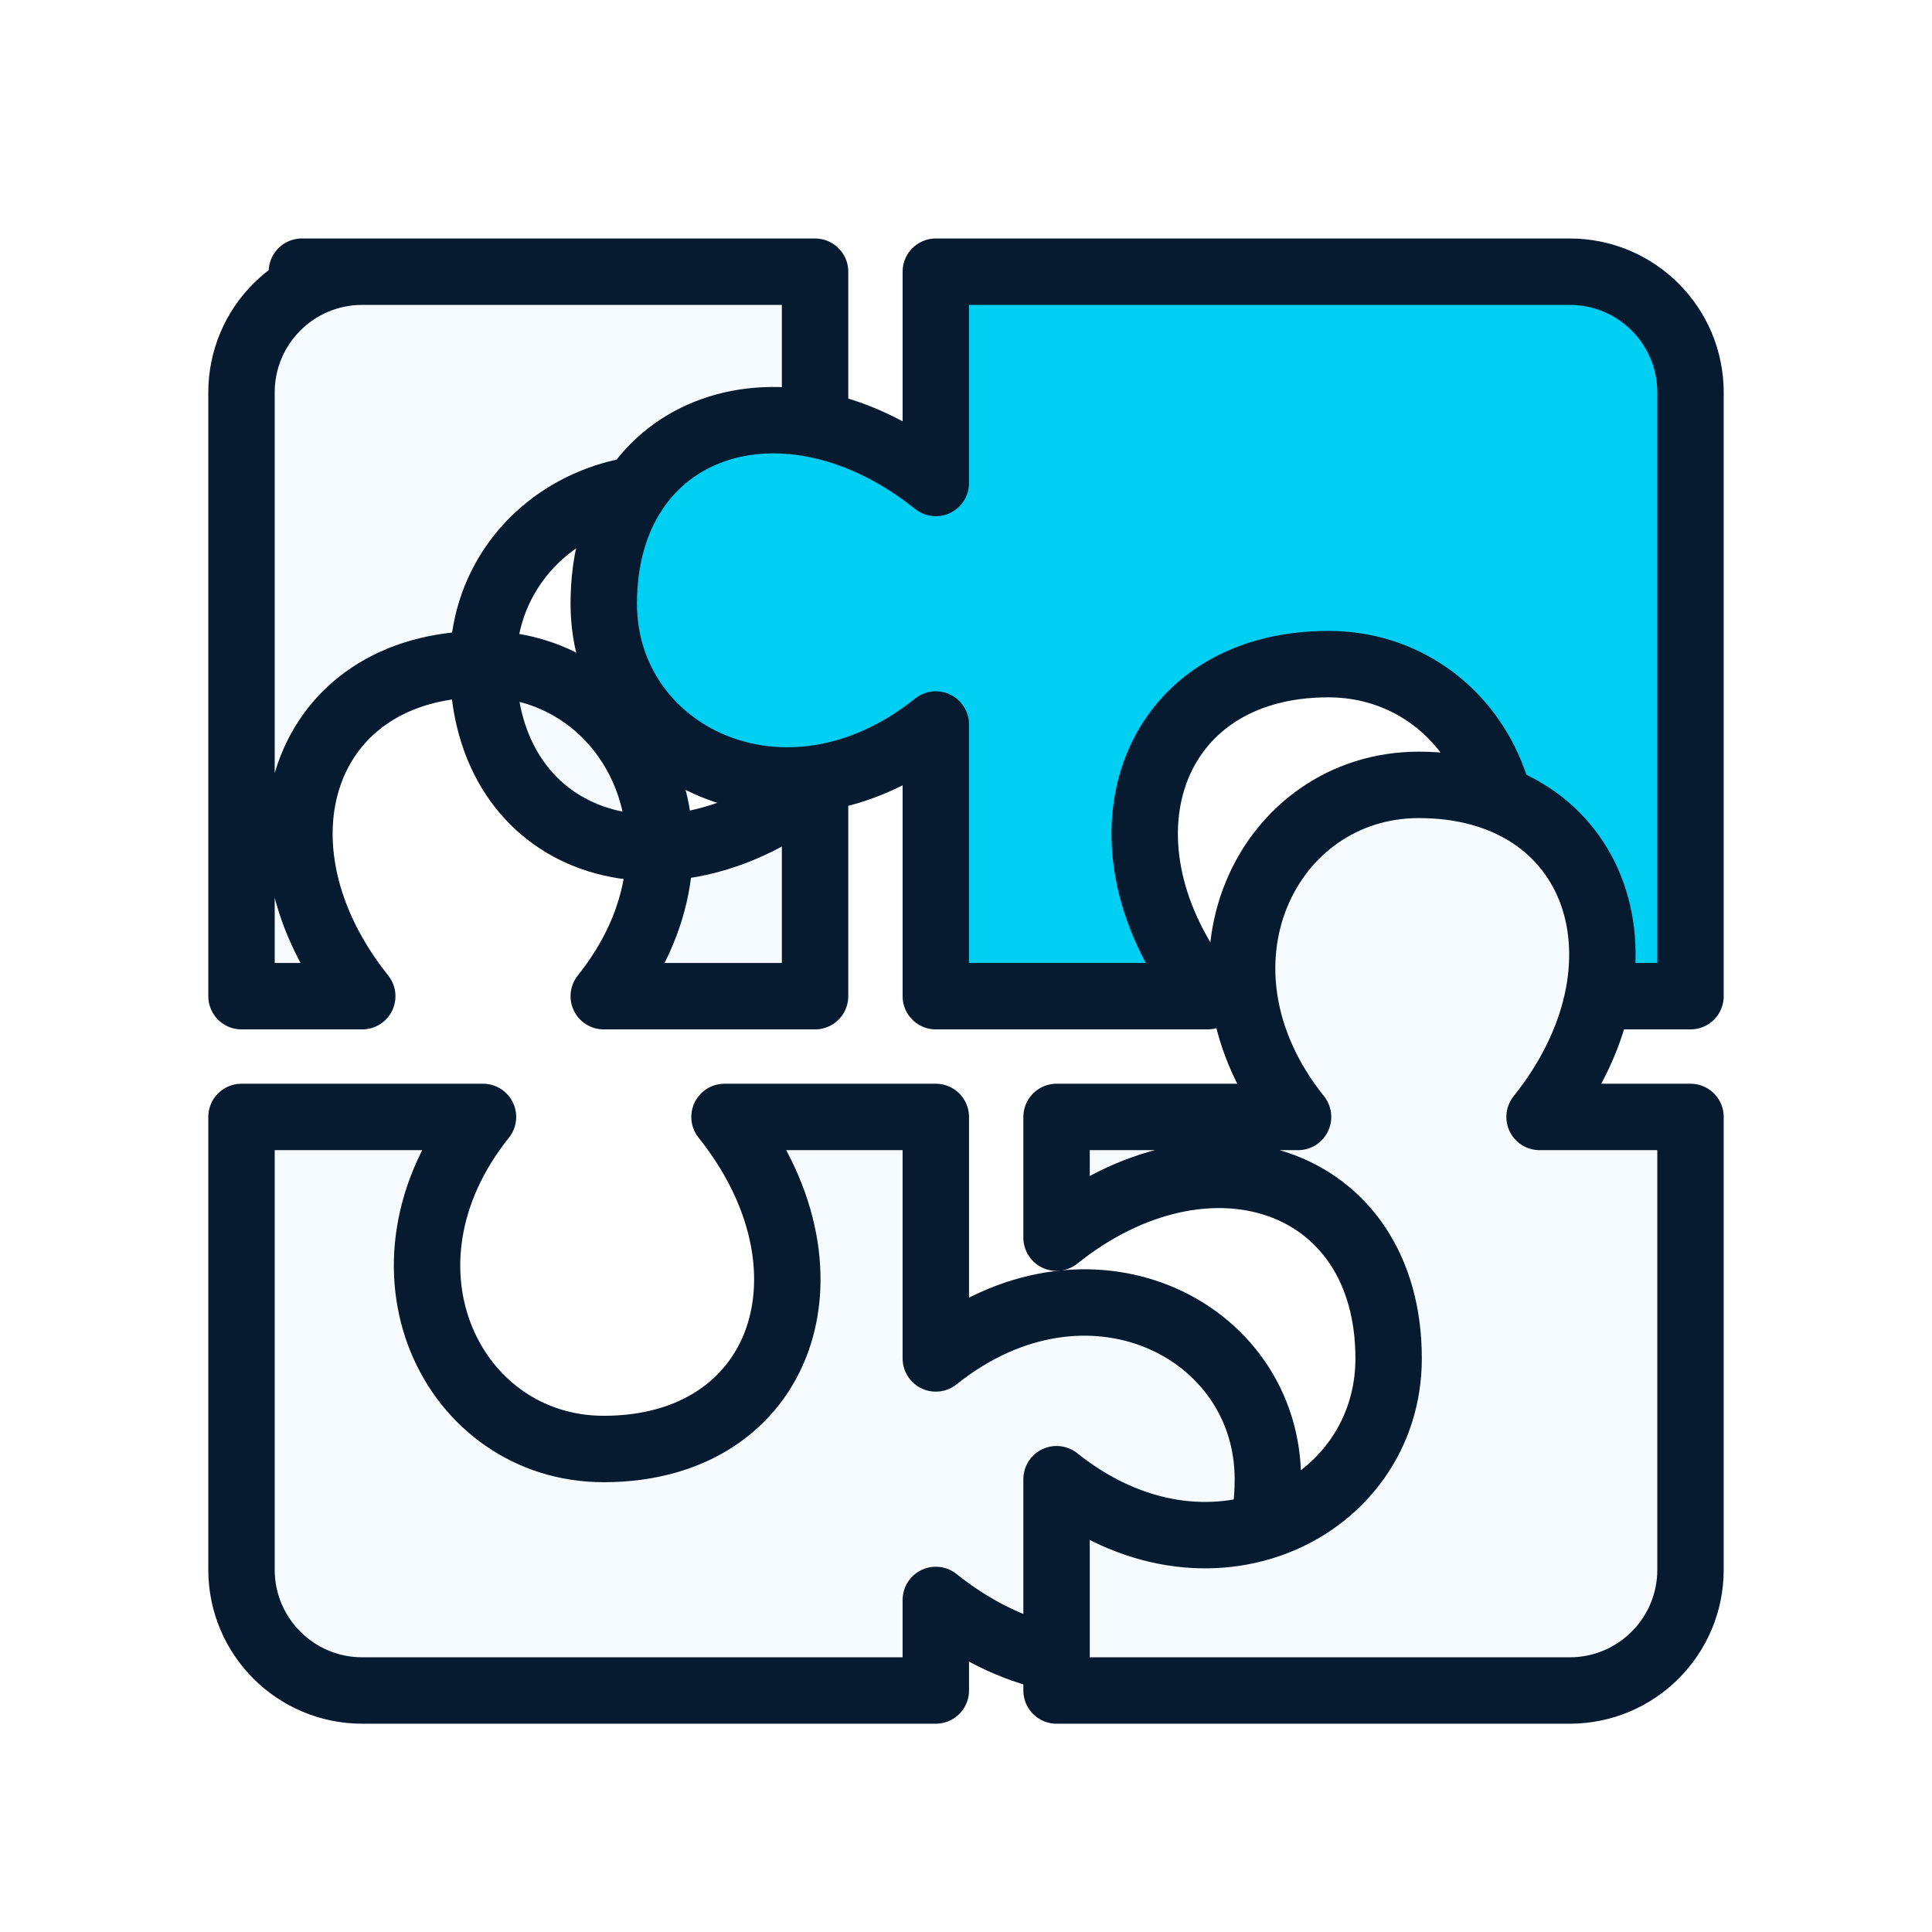
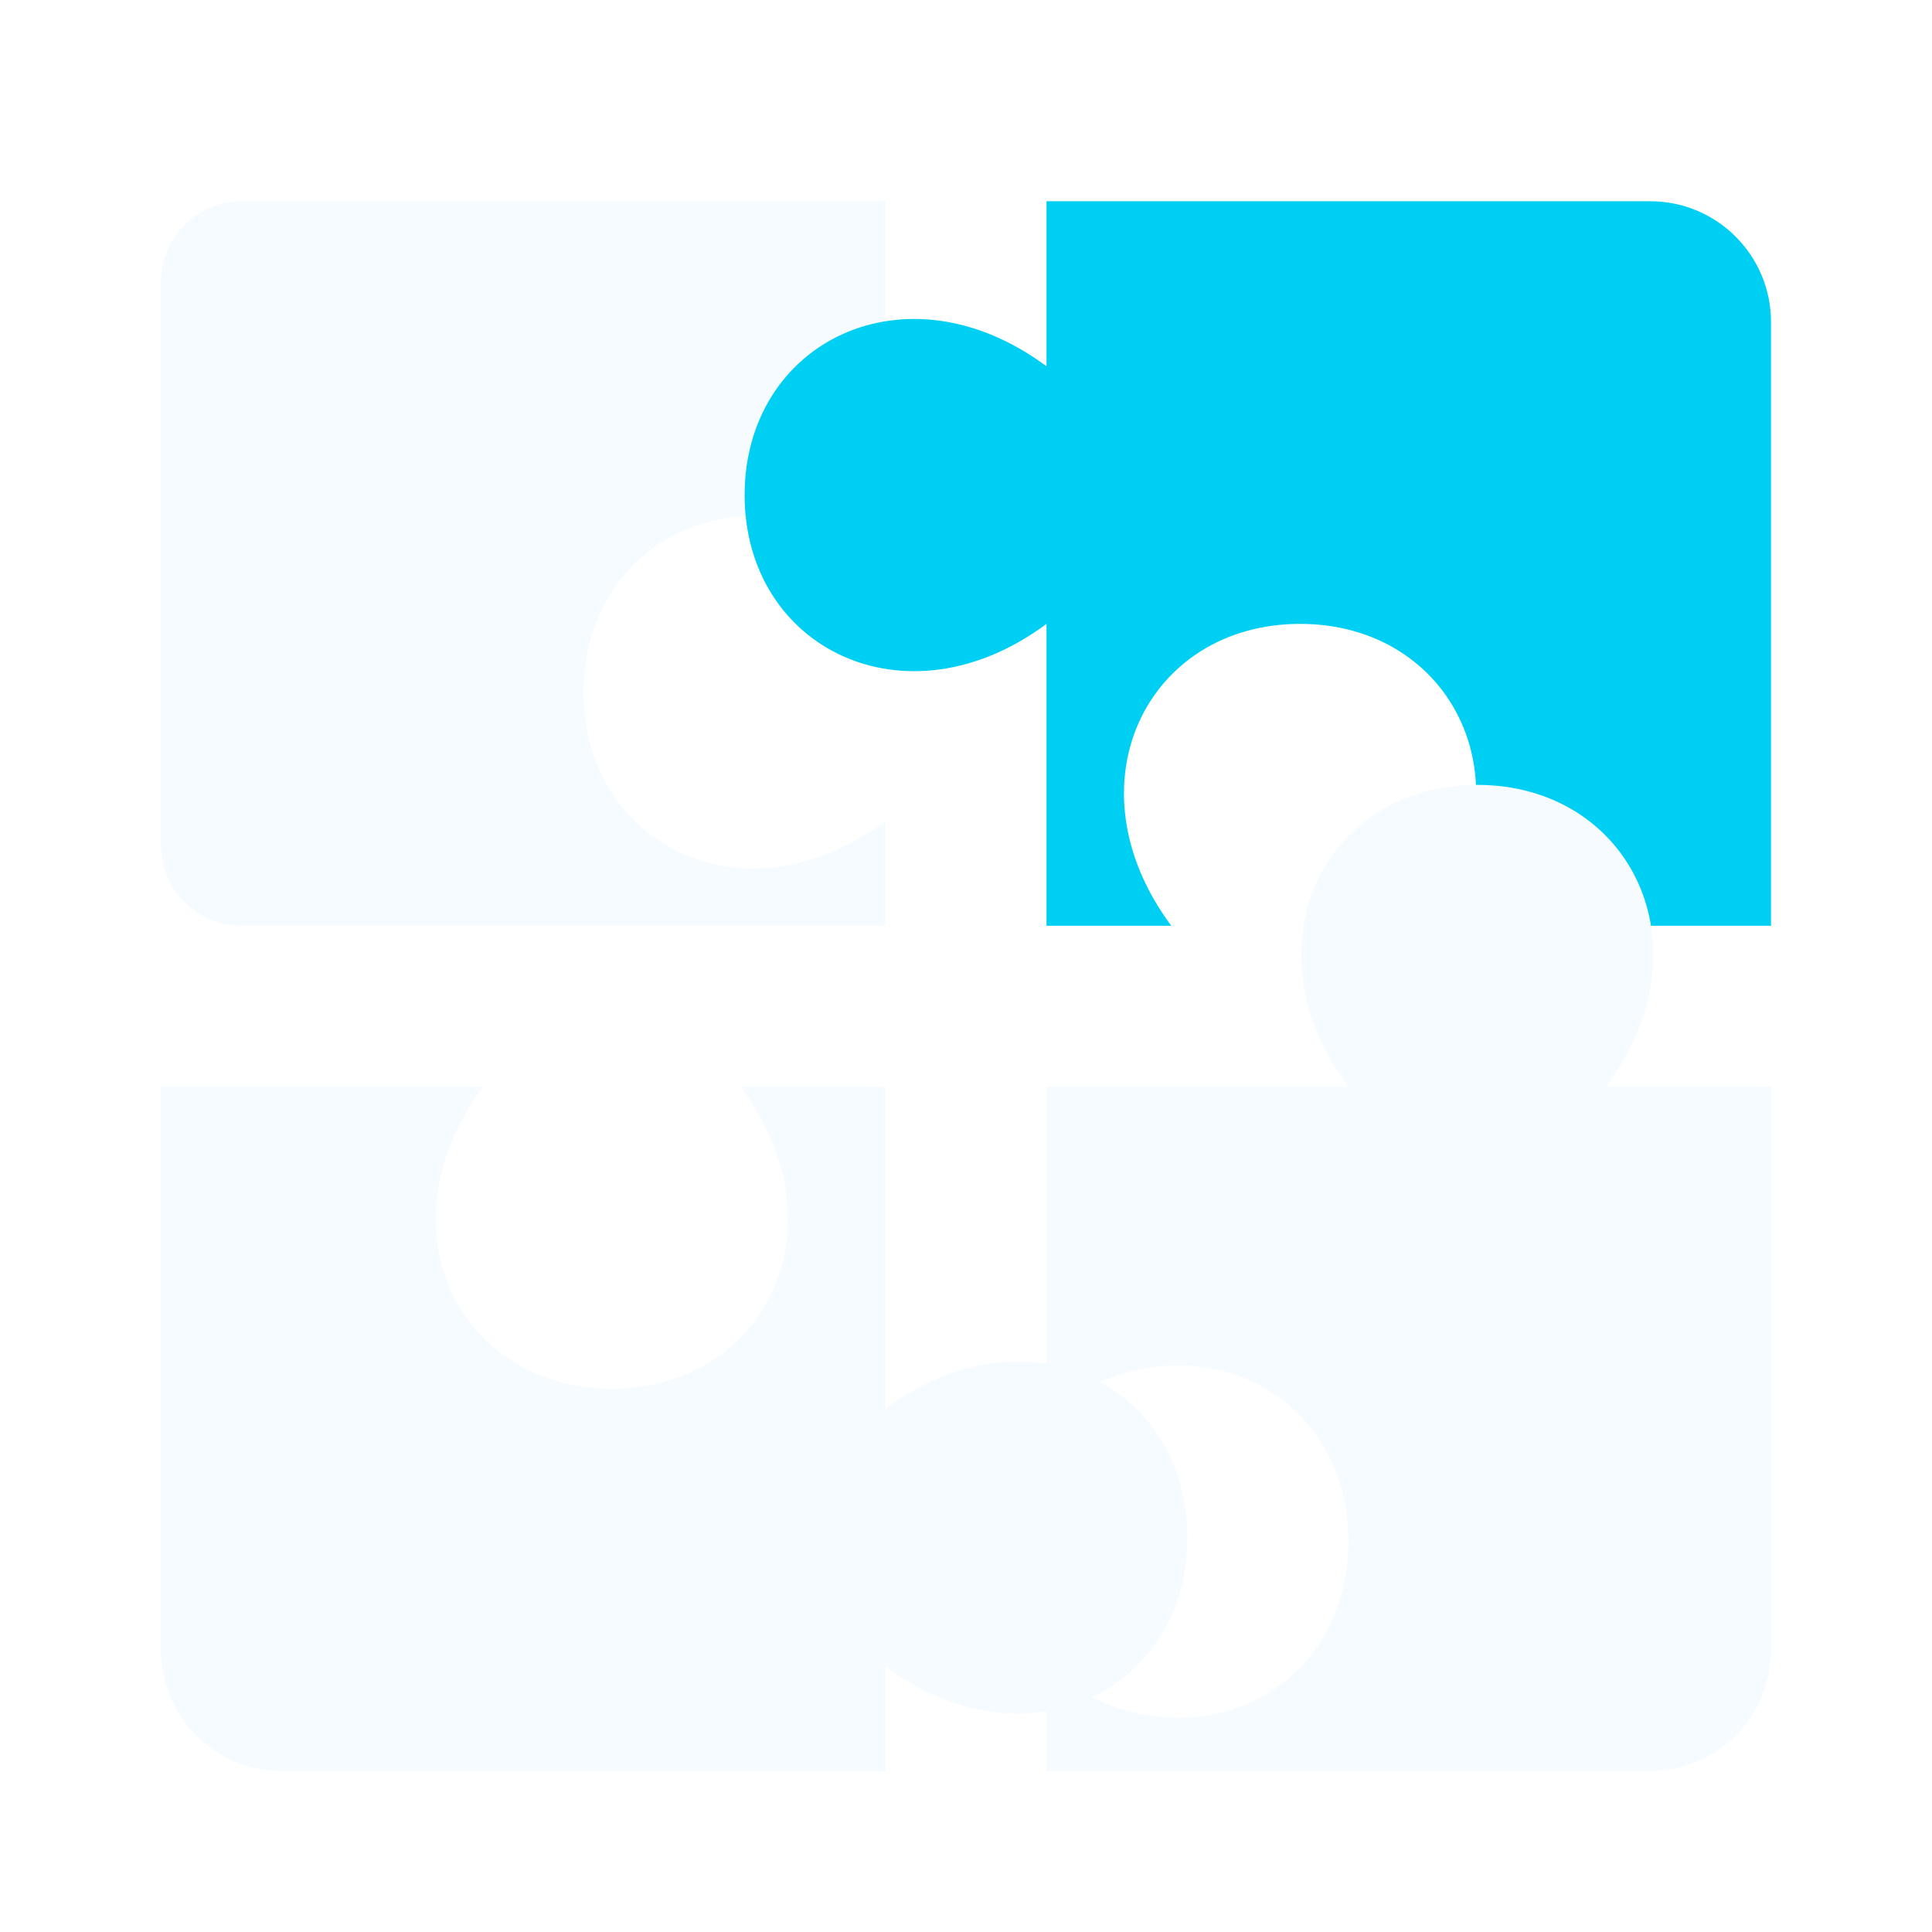
- <svg xmlns="http://www.w3.org/2000/svg" viewBox="0 0 64 64" role="img" aria-label="Four interlocking puzzle pieces, white and cyan">
-   <g stroke="#071B30" stroke-width="2.2" stroke-linejoin="round">
-     <path fill="#F5FBFF" d="M10 9h17v9c-5-4-11-1-11 4 0 6 6 8 11 4v7h-7c4-5 1-11-4-11-6 0-8 6-4 11H8V13a4 4 0 0 1 4-4Z" />
-     <path fill="#00CFF4" d="M31 9h21a4 4 0 0 1 4 4v20h-8c4-5 1-11-4-11-6 0-8 6-4 11h-9v-9c-5 4-11 1-11-4 0-6 6-8 11-4Z" />
-     <path fill="#F5FBFF" d="M8 37h8c-4 5-1 11 4 11 6 0 8-6 4-11h7v8c5-4 11-1 11 4 0 6-6 8-11 4v3H12a4 4 0 0 1-4-4Z" />
-     <path fill="#F5FBFF" d="M35 37h8c-4-5-1-11 4-11 6 0 8 6 4 11h5v15a4 4 0 0 1-4 4H35v-7c5 4 11 1 11-4 0-6-6-8-11-4Z" />
-   </g>
+ <svg xmlns="http://www.w3.org/2000/svg" viewBox="0 0 48 48" role="img" aria-label="Puzzle pieces">
+   <path fill="#F5FBFF" d="M6 5h16v9c-3.5-2.6-7.5-.6-7.5 3.2s4 5.8 7.5 3.2V23H6a2 2 0 0 1-2-2V7a2 2 0 0 1 2-2Z" />
+   <path fill="#00CFF4" d="M26 5h15a3 3 0 0 1 3 3v15h-8.5c2.6-3.5.6-7.5-3.2-7.5s-5.8 4-3.2 7.5H26v-7.5c-3.5 2.6-7.5.6-7.5-3.2s4-5.8 7.5-3.2Z" />
+   <path fill="#F5FBFF" d="M4 27h8c-2.6 3.5-.6 7.5 3.2 7.5s5.8-4 3.2-7.5H22v8c3.5-2.6 7.5-.6 7.5 3.2s-4 5.8-7.5 3.2V44H7a3 3 0 0 1-3-3Z" />
+   <path fill="#F5FBFF" d="M26 27h7.5c-2.6-3.5-.6-7.5 3.2-7.5s5.8 4 3.2 7.5H44v14a3 3 0 0 1-3 3H26v-2.5c3.5 2.6 7.5.6 7.5-3.2s-4-5.8-7.5-3.2Z" />
</svg>
